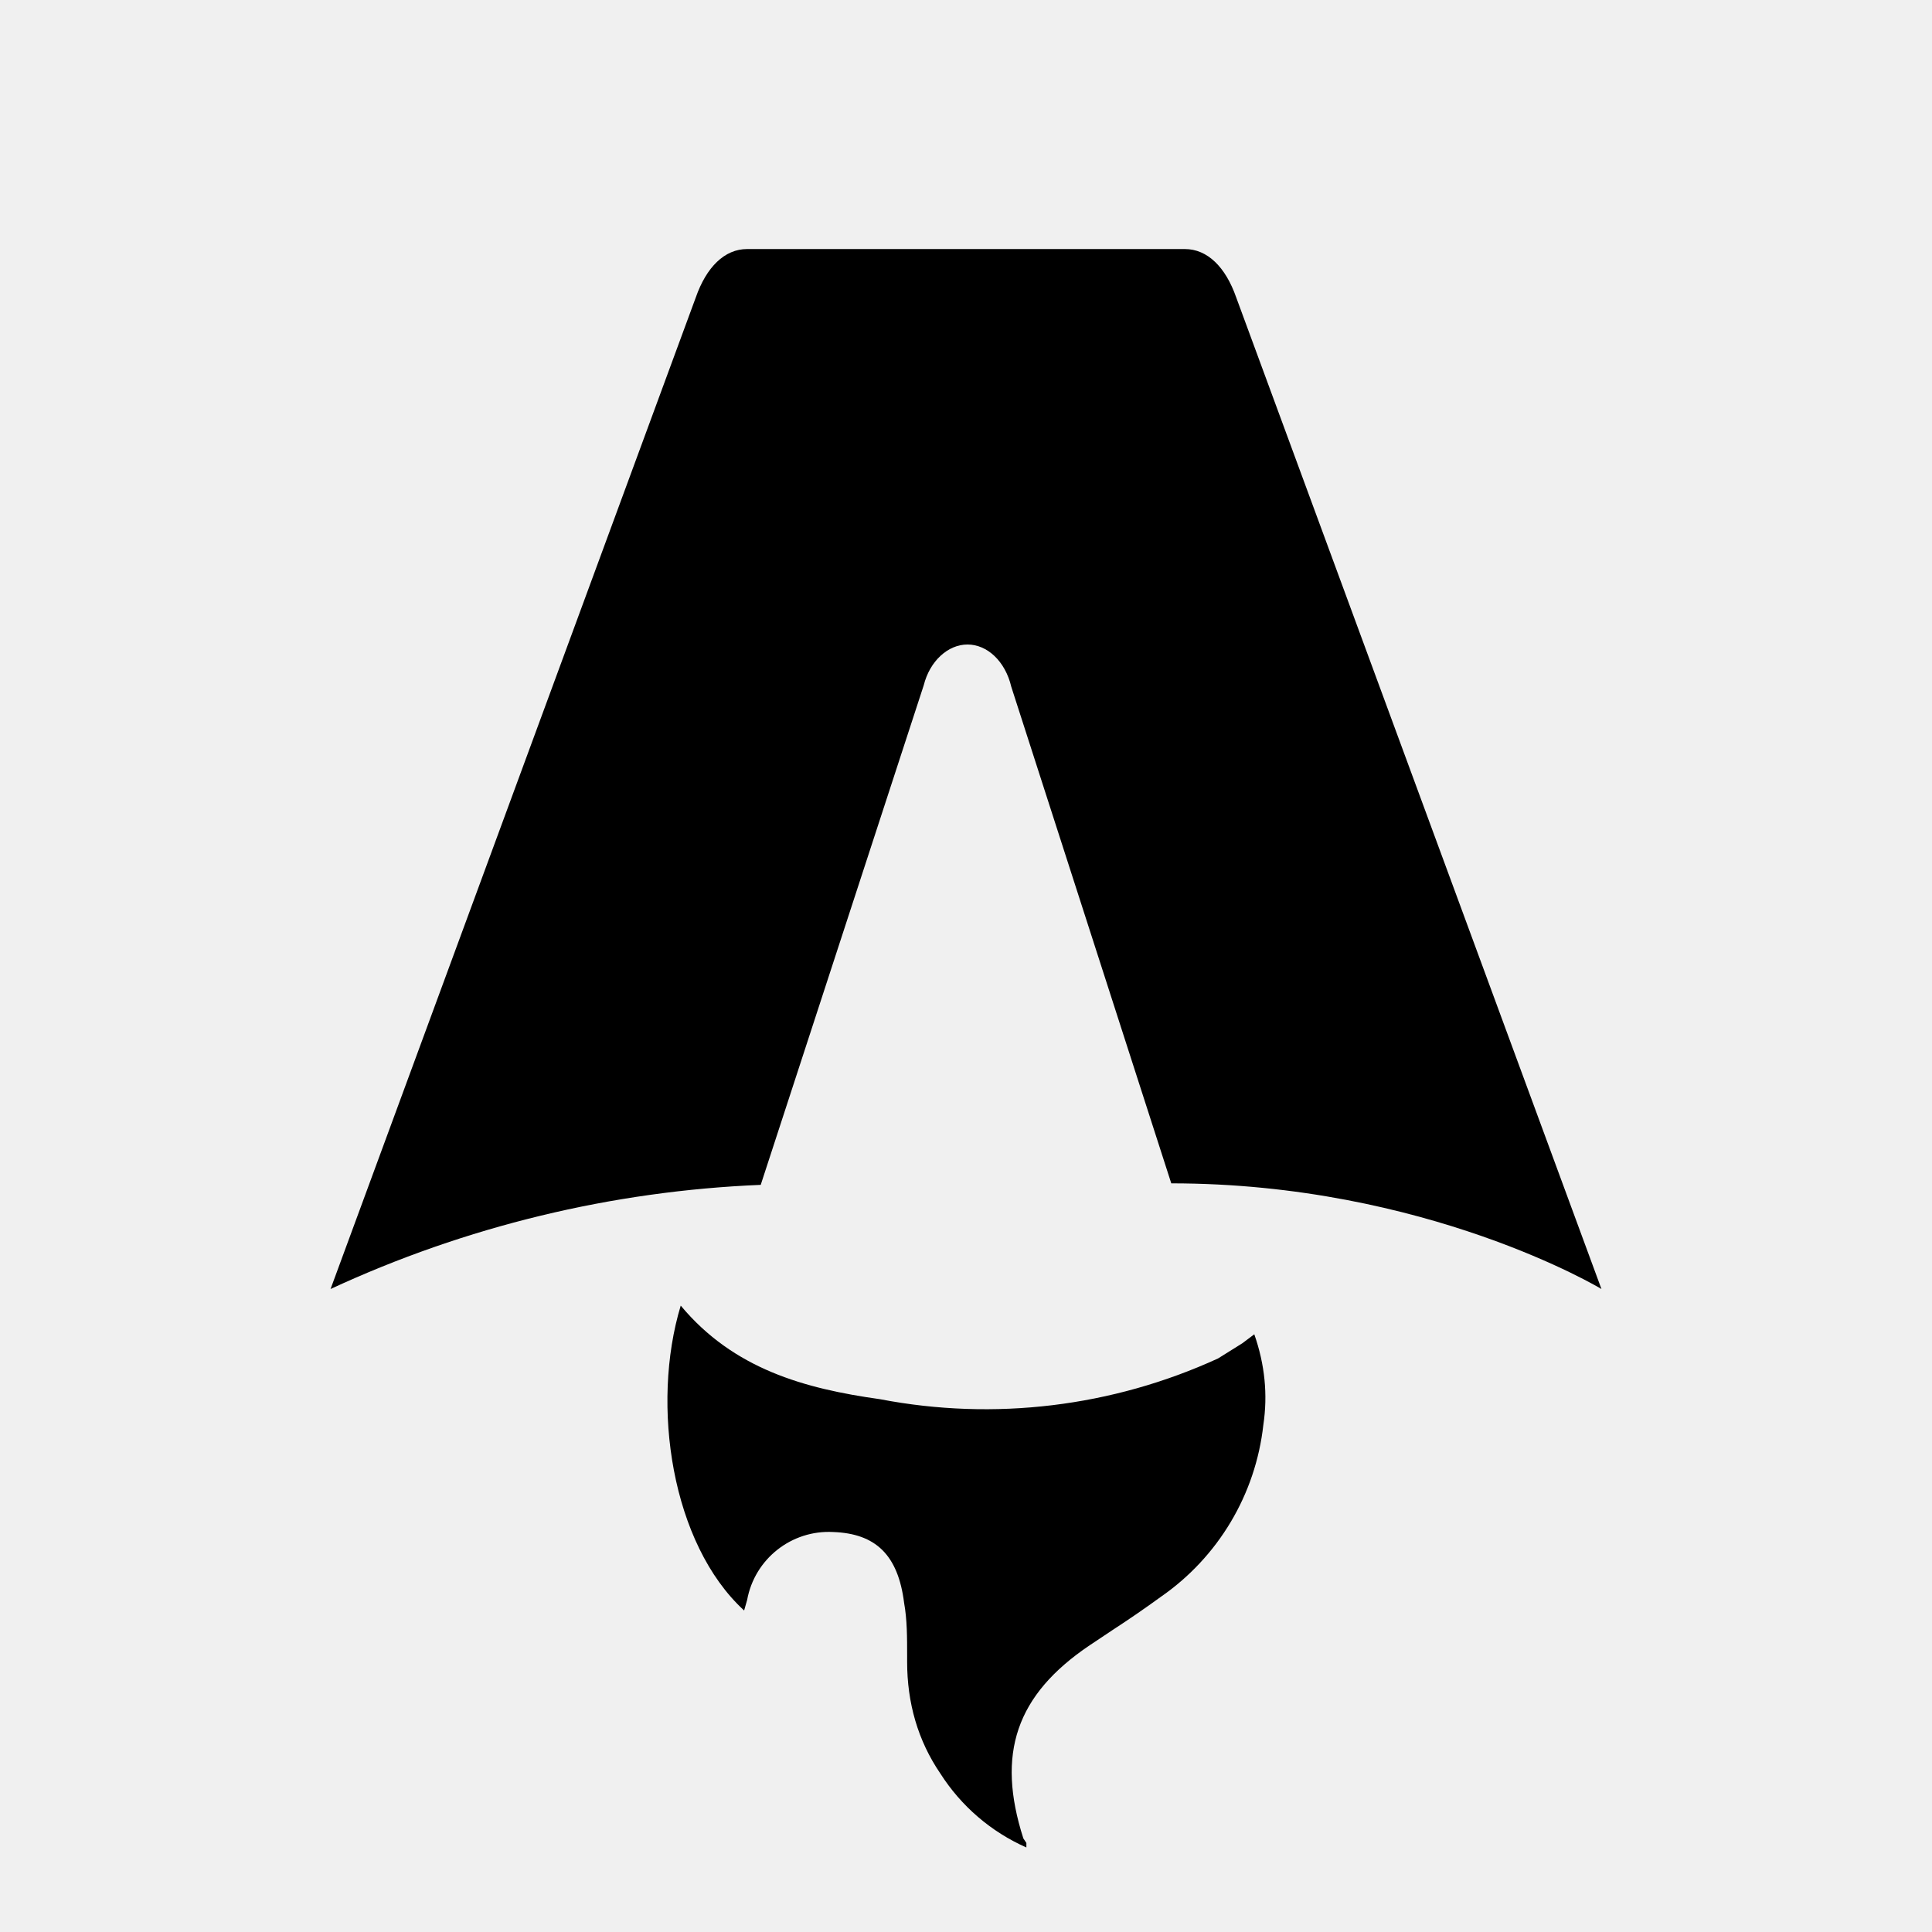
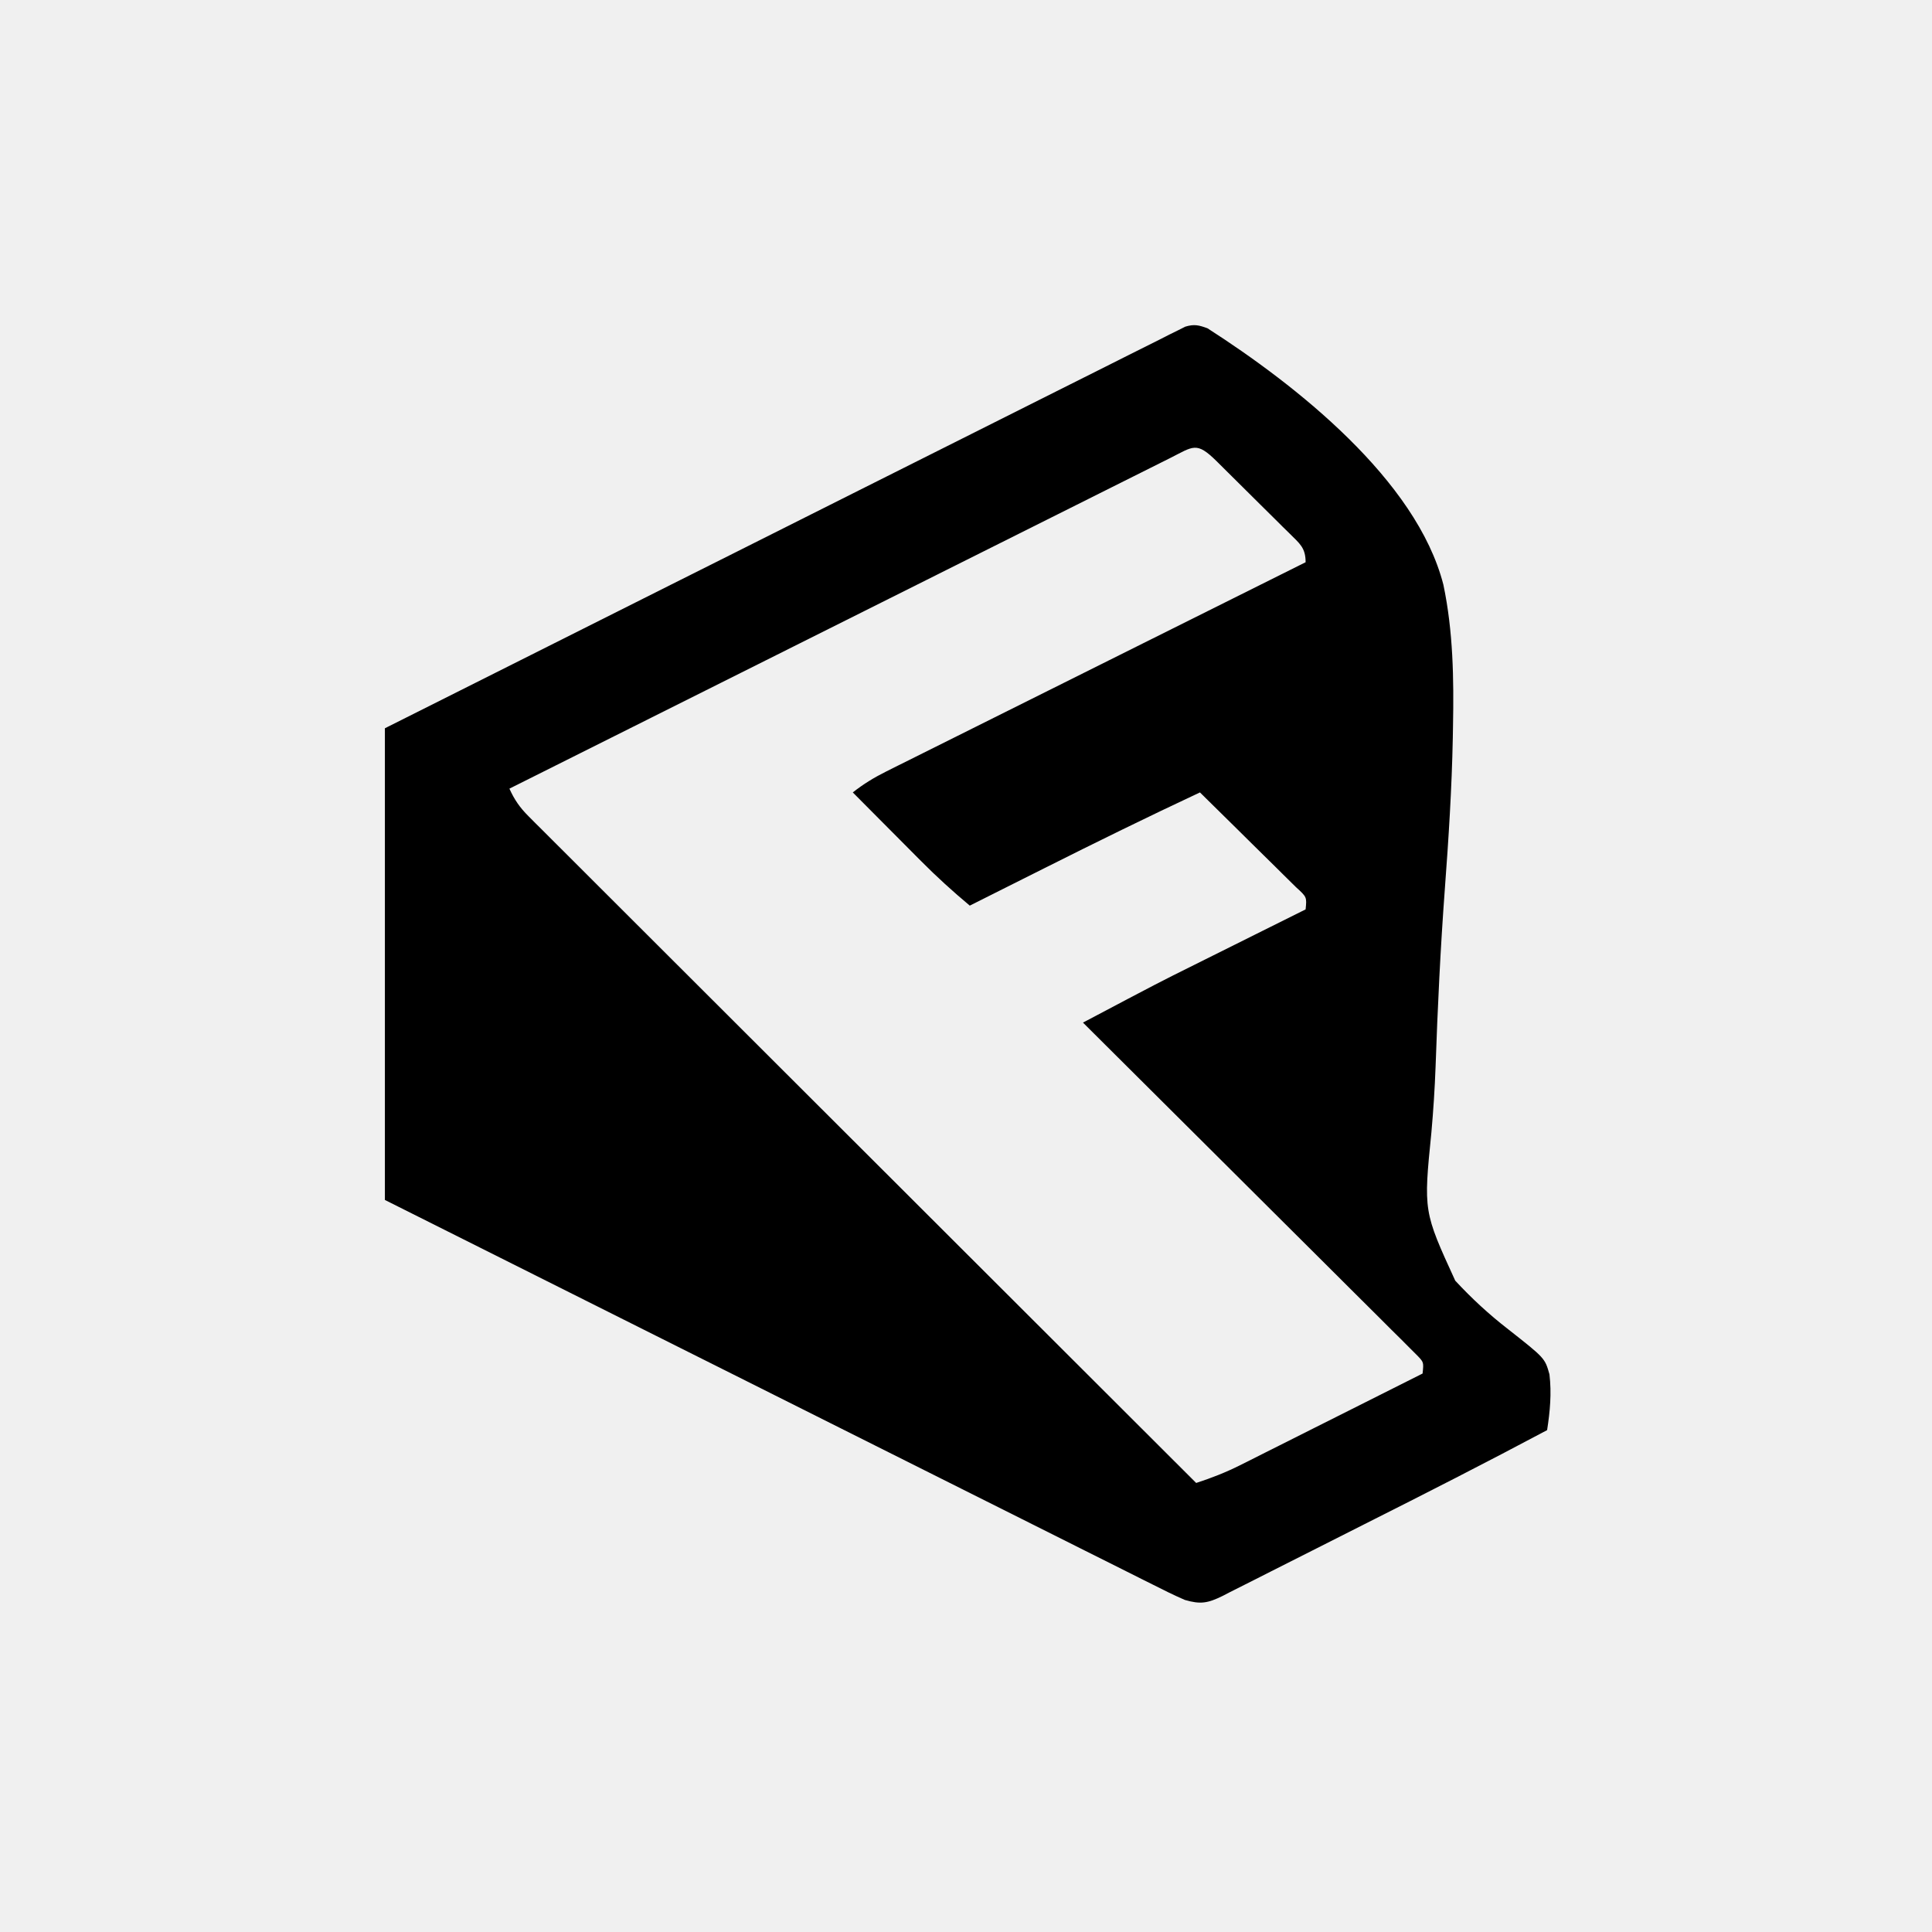
- <svg xmlns="http://www.w3.org/2000/svg" fill="none" viewBox="0 0 128 128">
-   <path d="M50.4 78.5a75.1 75.1 0 0 0-28.5 6.9l24.2-65.7c.7-2 1.9-3.2 3.4-3.2h29c1.5 0 2.7 1.2 3.4 3.2l24.2 65.7s-11.6-7-28.5-7L67 45.5c-.4-1.7-1.6-2.8-2.9-2.8-1.3 0-2.5 1.1-2.9 2.7L50.4 78.5Zm-1.1 28.2Zm-4.2-20.2c-2 6.6-.6 15.8 4.2 20.2a17.5 17.5 0 0 1 .2-.7 5.5 5.5 0 0 1 5.7-4.5c2.8.1 4.3 1.5 4.7 4.7.2 1.1.2 2.3.2 3.5v.4c0 2.7.7 5.2 2.2 7.4a13 13 0 0 0 5.7 4.9v-.3l-.2-.3c-1.8-5.6-.5-9.5 4.4-12.8l1.5-1a73 73 0 0 0 3.2-2.2 16 16 0 0 0 6.8-11.4c.3-2 .1-4-.6-6l-.8.6-1.6 1a37 37 0 0 1-22.4 2.7c-5-.7-9.7-2-13.2-6.2Z" />
-   <style>
-         path { fill: #000; }
-         @media (prefers-color-scheme: dark) {
-             path { fill: #FFF; }
-         }
-     </style>
+ <svg xmlns="http://www.w3.org/2000/svg" version="1.1" width="512" height="512">
+   <path d="M0 0 C23.296 14.944 55.378 40.11 62.513 67.958 C65.117 80.345 65.297 92.92 65.059 105.527 C65.042 106.524 65.025 107.52 65.008 108.546 C64.743 121.947 63.893 135.289 62.893 148.652 C61.734 164.306 60.981 179.985 60.443 195.672 C60.229 201.511 59.85 207.307 59.333 213.127 C57.233 234.025 57.233 234.025 65.652 252.389 C70.027 257.111 74.641 261.367 79.732 265.305 C89.42 272.929 89.42 272.929 90.62 277.213 C91.217 282.23 90.774 287.026 90 292 C73.961 300.545 57.771 308.787 41.537 316.954 C37.386 319.042 33.237 321.137 29.095 323.244 C25.034 325.31 20.965 327.363 16.892 329.406 C15.353 330.18 13.816 330.96 12.282 331.744 C10.153 332.832 8.016 333.902 5.875 334.968 C4.937 335.454 4.937 335.454 3.98 335.951 C0.075 337.867 -1.868 338.211 -6 337 C-8.942 335.735 -11.792 334.3 -14.65 332.856 C-15.52 332.422 -16.39 331.988 -17.286 331.541 C-20.203 330.085 -23.116 328.621 -26.029 327.156 C-28.118 326.111 -30.207 325.067 -32.297 324.023 C-37.972 321.185 -43.645 318.34 -49.316 315.494 C-54.642 312.823 -59.971 310.157 -65.299 307.491 C-75.853 302.211 -86.404 296.925 -96.953 291.636 C-107.2 286.499 -117.449 281.365 -127.698 276.233 C-128.337 275.914 -128.975 275.594 -129.633 275.265 C-135.186 272.485 -140.739 269.705 -146.292 266.925 C-170.199 254.958 -194.099 242.978 -218 231 C-218 189.75 -218 148.5 -218 106 C-164.495 79.127 -164.495 79.127 -142.125 67.916 C-137.013 65.354 -131.901 62.792 -126.789 60.23 C-126.148 59.909 -125.508 59.587 -124.847 59.257 C-114.496 54.068 -104.148 48.87 -93.802 43.67 C-83.189 38.335 -72.571 33.01 -61.949 27.692 C-55.981 24.705 -50.016 21.712 -44.055 18.71 C-38.449 15.887 -32.838 13.075 -27.222 10.272 C-25.158 9.239 -23.095 8.202 -21.035 7.16 C-18.231 5.743 -15.419 4.341 -12.605 2.942 C-11.374 2.313 -11.374 2.313 -10.117 1.671 C-8.987 1.115 -8.987 1.115 -7.834 0.548 C-7.186 0.223 -6.537 -0.103 -5.869 -0.438 C-3.513 -1.146 -2.292 -0.838 0 0 Z M-10.03 34.455 C-10.774 34.826 -11.518 35.198 -12.284 35.581 C-14.797 36.836 -17.309 38.095 -19.821 39.354 C-21.614 40.25 -23.407 41.147 -25.2 42.043 C-30.085 44.485 -34.969 46.93 -39.852 49.376 C-44.95 51.927 -50.049 54.477 -55.147 57.027 C-64.81 61.86 -74.471 66.694 -84.132 71.53 C-95.127 77.033 -106.124 82.534 -117.12 88.035 C-139.748 99.354 -162.375 110.676 -185 122 C-183.671 124.946 -182.226 127.024 -179.943 129.303 C-179.312 129.938 -178.681 130.573 -178.031 131.227 C-177.336 131.916 -176.642 132.605 -175.926 133.315 C-175.189 134.053 -174.452 134.791 -173.693 135.552 C-171.217 138.032 -168.733 140.505 -166.25 142.978 C-164.475 144.751 -162.702 146.525 -160.928 148.299 C-157.106 152.122 -153.281 155.941 -149.453 159.758 C-143.919 165.277 -138.39 170.8 -132.862 176.326 C-123.893 185.29 -114.921 194.249 -105.945 203.206 C-97.226 211.907 -88.509 220.61 -79.794 229.315 C-78.989 230.12 -78.989 230.12 -78.167 230.942 C-75.472 233.634 -72.778 236.326 -70.083 239.018 C-47.728 261.352 -25.366 283.678 -3 306 C1.061 304.677 4.82 303.213 8.638 301.294 C9.719 300.754 10.8 300.214 11.913 299.657 C13.638 298.786 13.638 298.786 15.398 297.898 C16.6 297.296 17.803 296.693 19.005 296.091 C22.153 294.513 25.299 292.93 28.444 291.346 C31.661 289.728 34.879 288.114 38.098 286.5 C44.401 283.338 50.701 280.171 57 277 C57.31 274.015 57.31 274.015 55.594 272.225 C54.931 271.564 54.267 270.903 53.583 270.222 C52.826 269.461 52.069 268.7 51.288 267.915 C50.447 267.084 49.605 266.254 48.738 265.398 C47.86 264.519 46.983 263.641 46.078 262.736 C43.666 260.326 41.248 257.923 38.826 255.522 C36.299 253.013 33.779 250.496 31.259 247.979 C26.484 243.213 21.701 238.455 16.916 233.7 C11.468 228.286 6.03 222.864 0.592 217.441 C-10.596 206.284 -21.794 195.139 -33 184 C-12.748 173.294 -12.748 173.294 -3.395 168.648 C-2.103 168.004 -2.103 168.004 -0.786 167.346 C1.871 166.02 4.529 164.698 7.188 163.375 C9.028 162.457 10.869 161.539 12.709 160.621 C17.138 158.412 21.569 156.205 26 154 C26.331 150.728 26.331 150.728 23.43 148.089 C22.252 146.912 21.067 145.744 19.875 144.582 C19.254 143.965 18.632 143.348 17.992 142.712 C16.001 140.738 14.001 138.775 12 136.812 C10.65 135.478 9.301 134.143 7.953 132.807 C4.643 129.53 1.324 126.263 -2 123 C-15.838 129.475 -29.535 136.205 -43.188 143.062 C-45.124 144.033 -47.061 145.004 -48.998 145.975 C-53.666 148.314 -58.334 150.656 -63 153 C-67.505 149.229 -71.802 145.339 -75.934 141.164 C-76.456 140.64 -76.979 140.116 -77.518 139.576 C-79.16 137.928 -80.799 136.276 -82.438 134.625 C-83.562 133.496 -84.686 132.367 -85.811 131.238 C-88.543 128.495 -91.272 125.748 -94 123 C-91.17 120.762 -88.341 119.047 -85.115 117.437 C-83.643 116.699 -83.643 116.699 -82.141 115.946 C-81.071 115.414 -80 114.883 -78.897 114.335 C-77.765 113.769 -76.633 113.203 -75.467 112.62 C-72.37 111.071 -69.271 109.527 -66.171 107.984 C-62.929 106.369 -59.689 104.75 -56.449 103.131 C-50.317 100.068 -44.183 97.009 -38.048 93.952 C-31.062 90.47 -24.078 86.984 -17.095 83.497 C-2.732 76.326 11.633 69.161 26 62 C26 58.107 24.401 57.049 21.757 54.391 C21.147 53.794 20.538 53.197 19.91 52.582 C19.291 51.965 18.672 51.348 18.034 50.712 C16.724 49.408 15.409 48.108 14.092 46.811 C12.067 44.817 10.053 42.813 8.041 40.807 C6.769 39.544 5.496 38.281 4.223 37.02 C3.615 36.416 3.008 35.813 2.382 35.192 C-2.967 29.934 -3.696 31.275 -10.03 34.455 Z " fill="#000000" transform="translate(320,87)" />
</svg>
